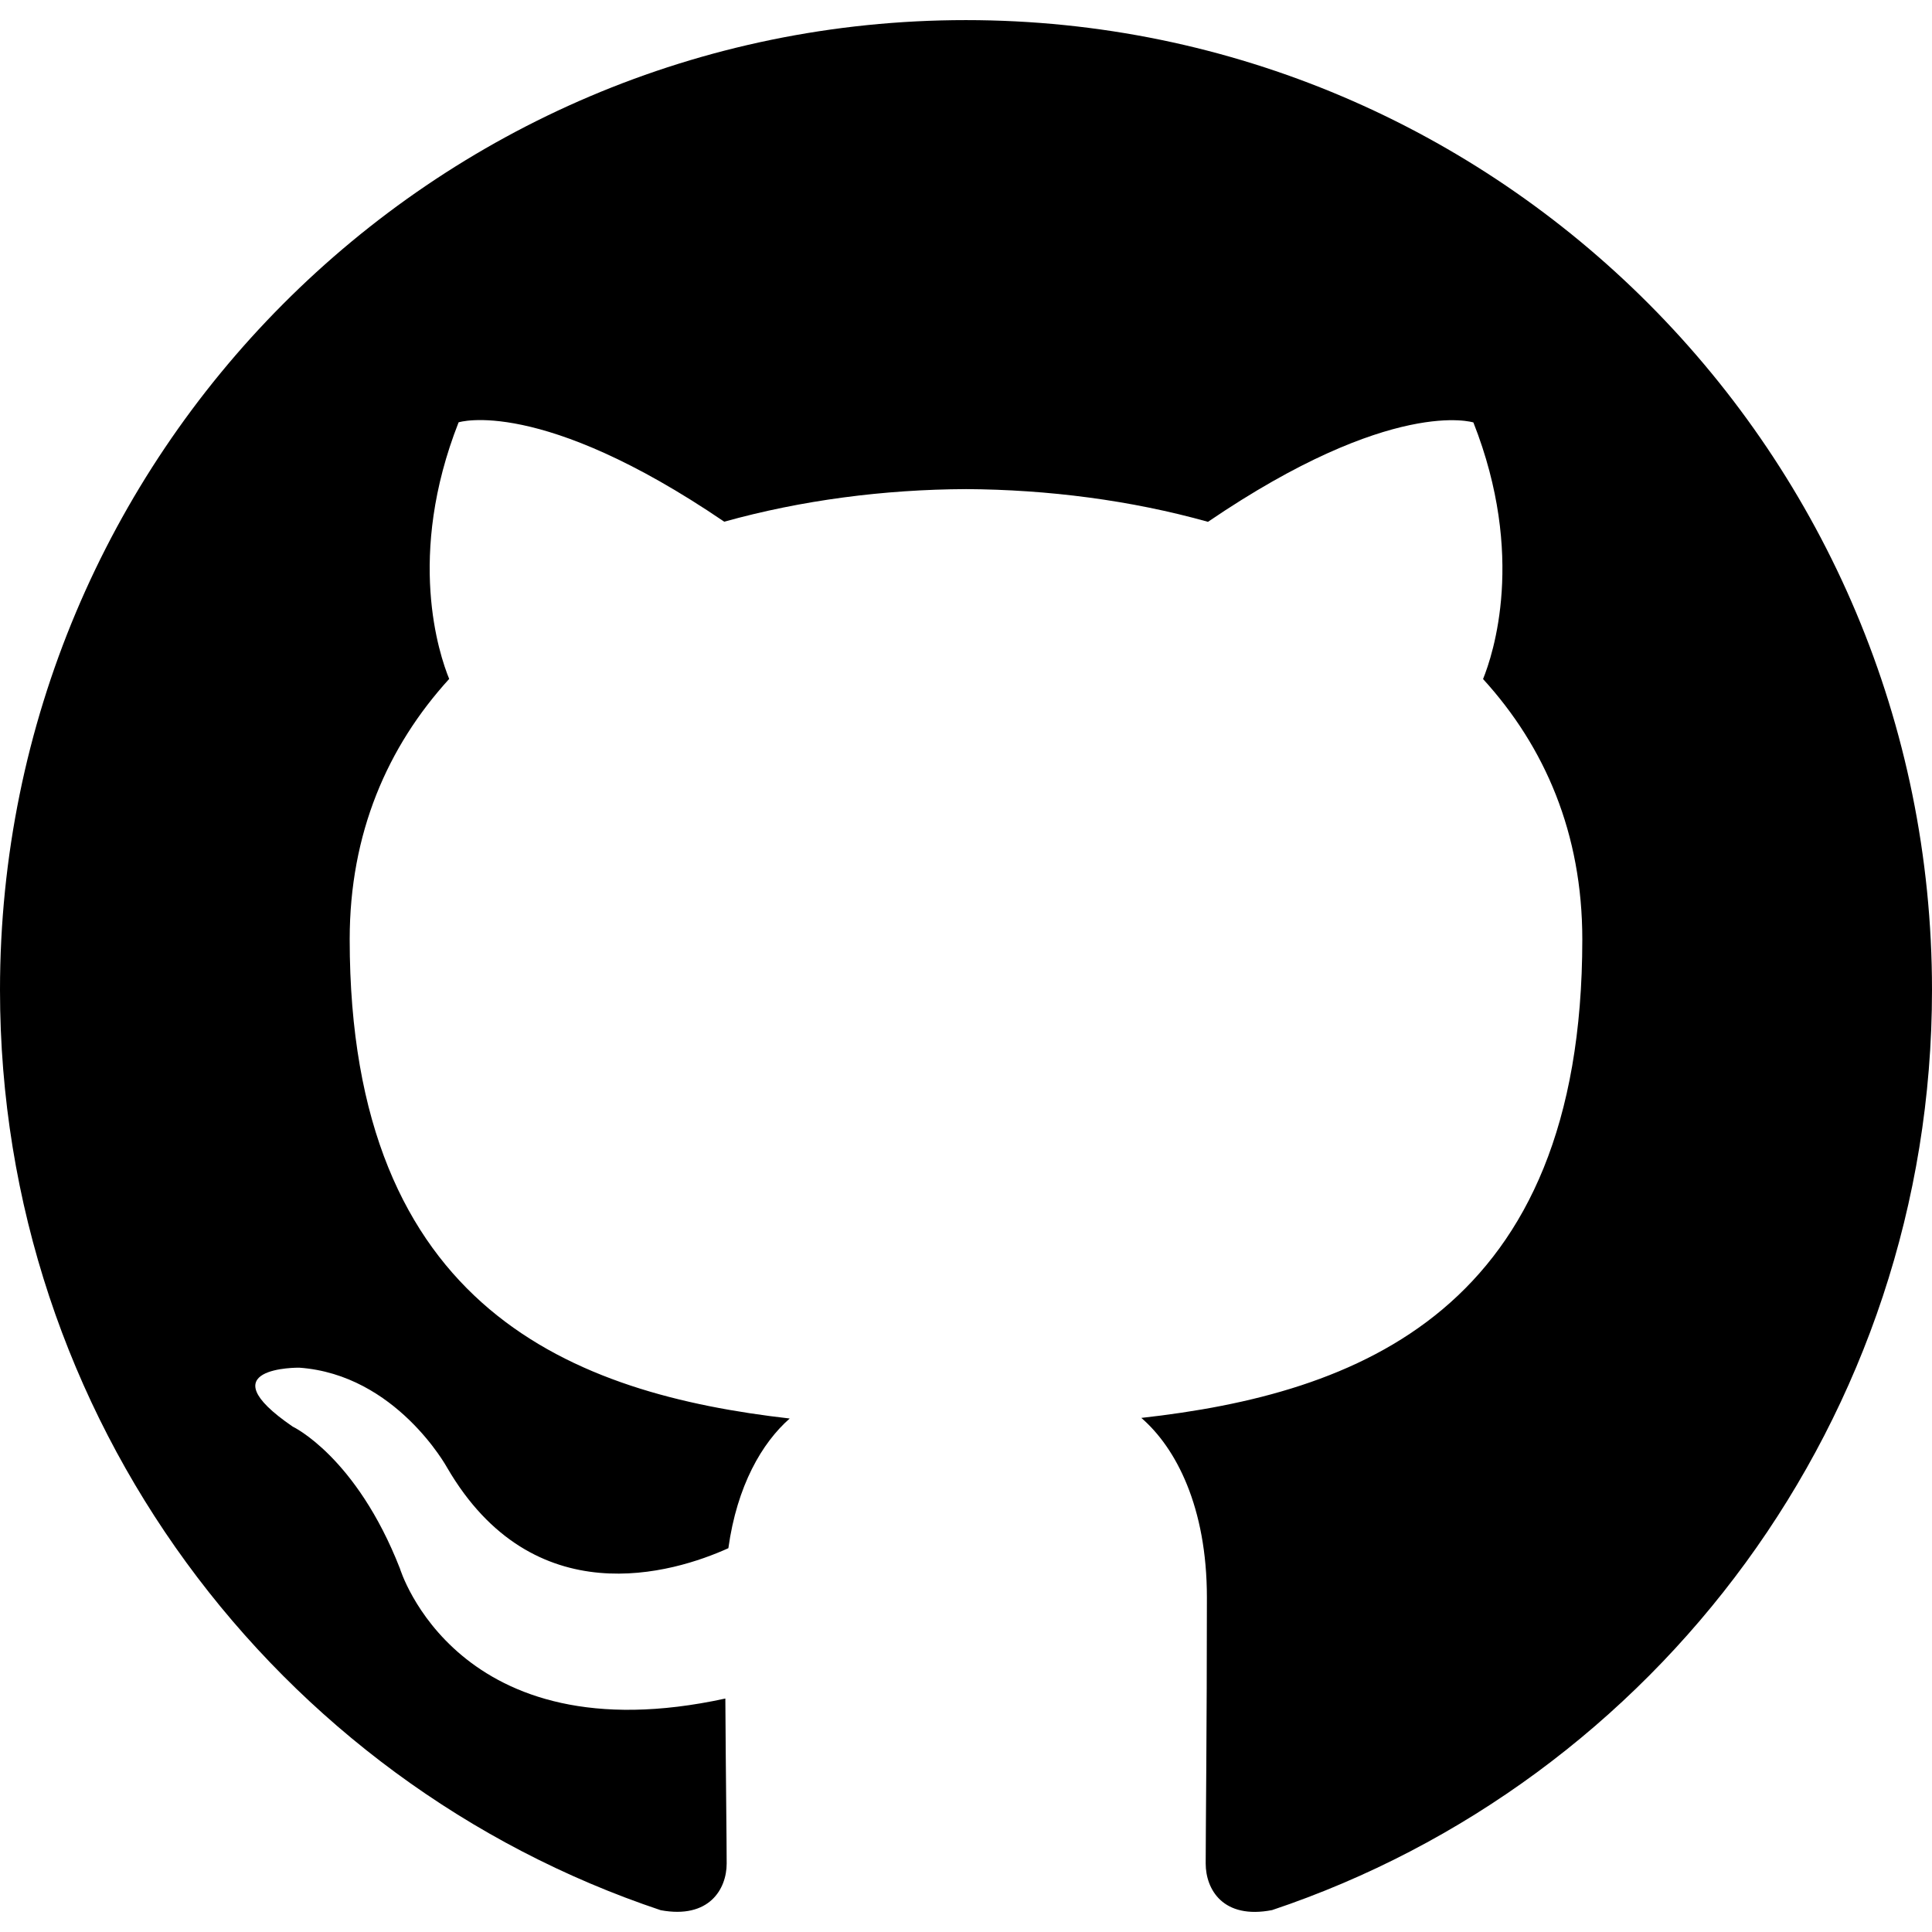
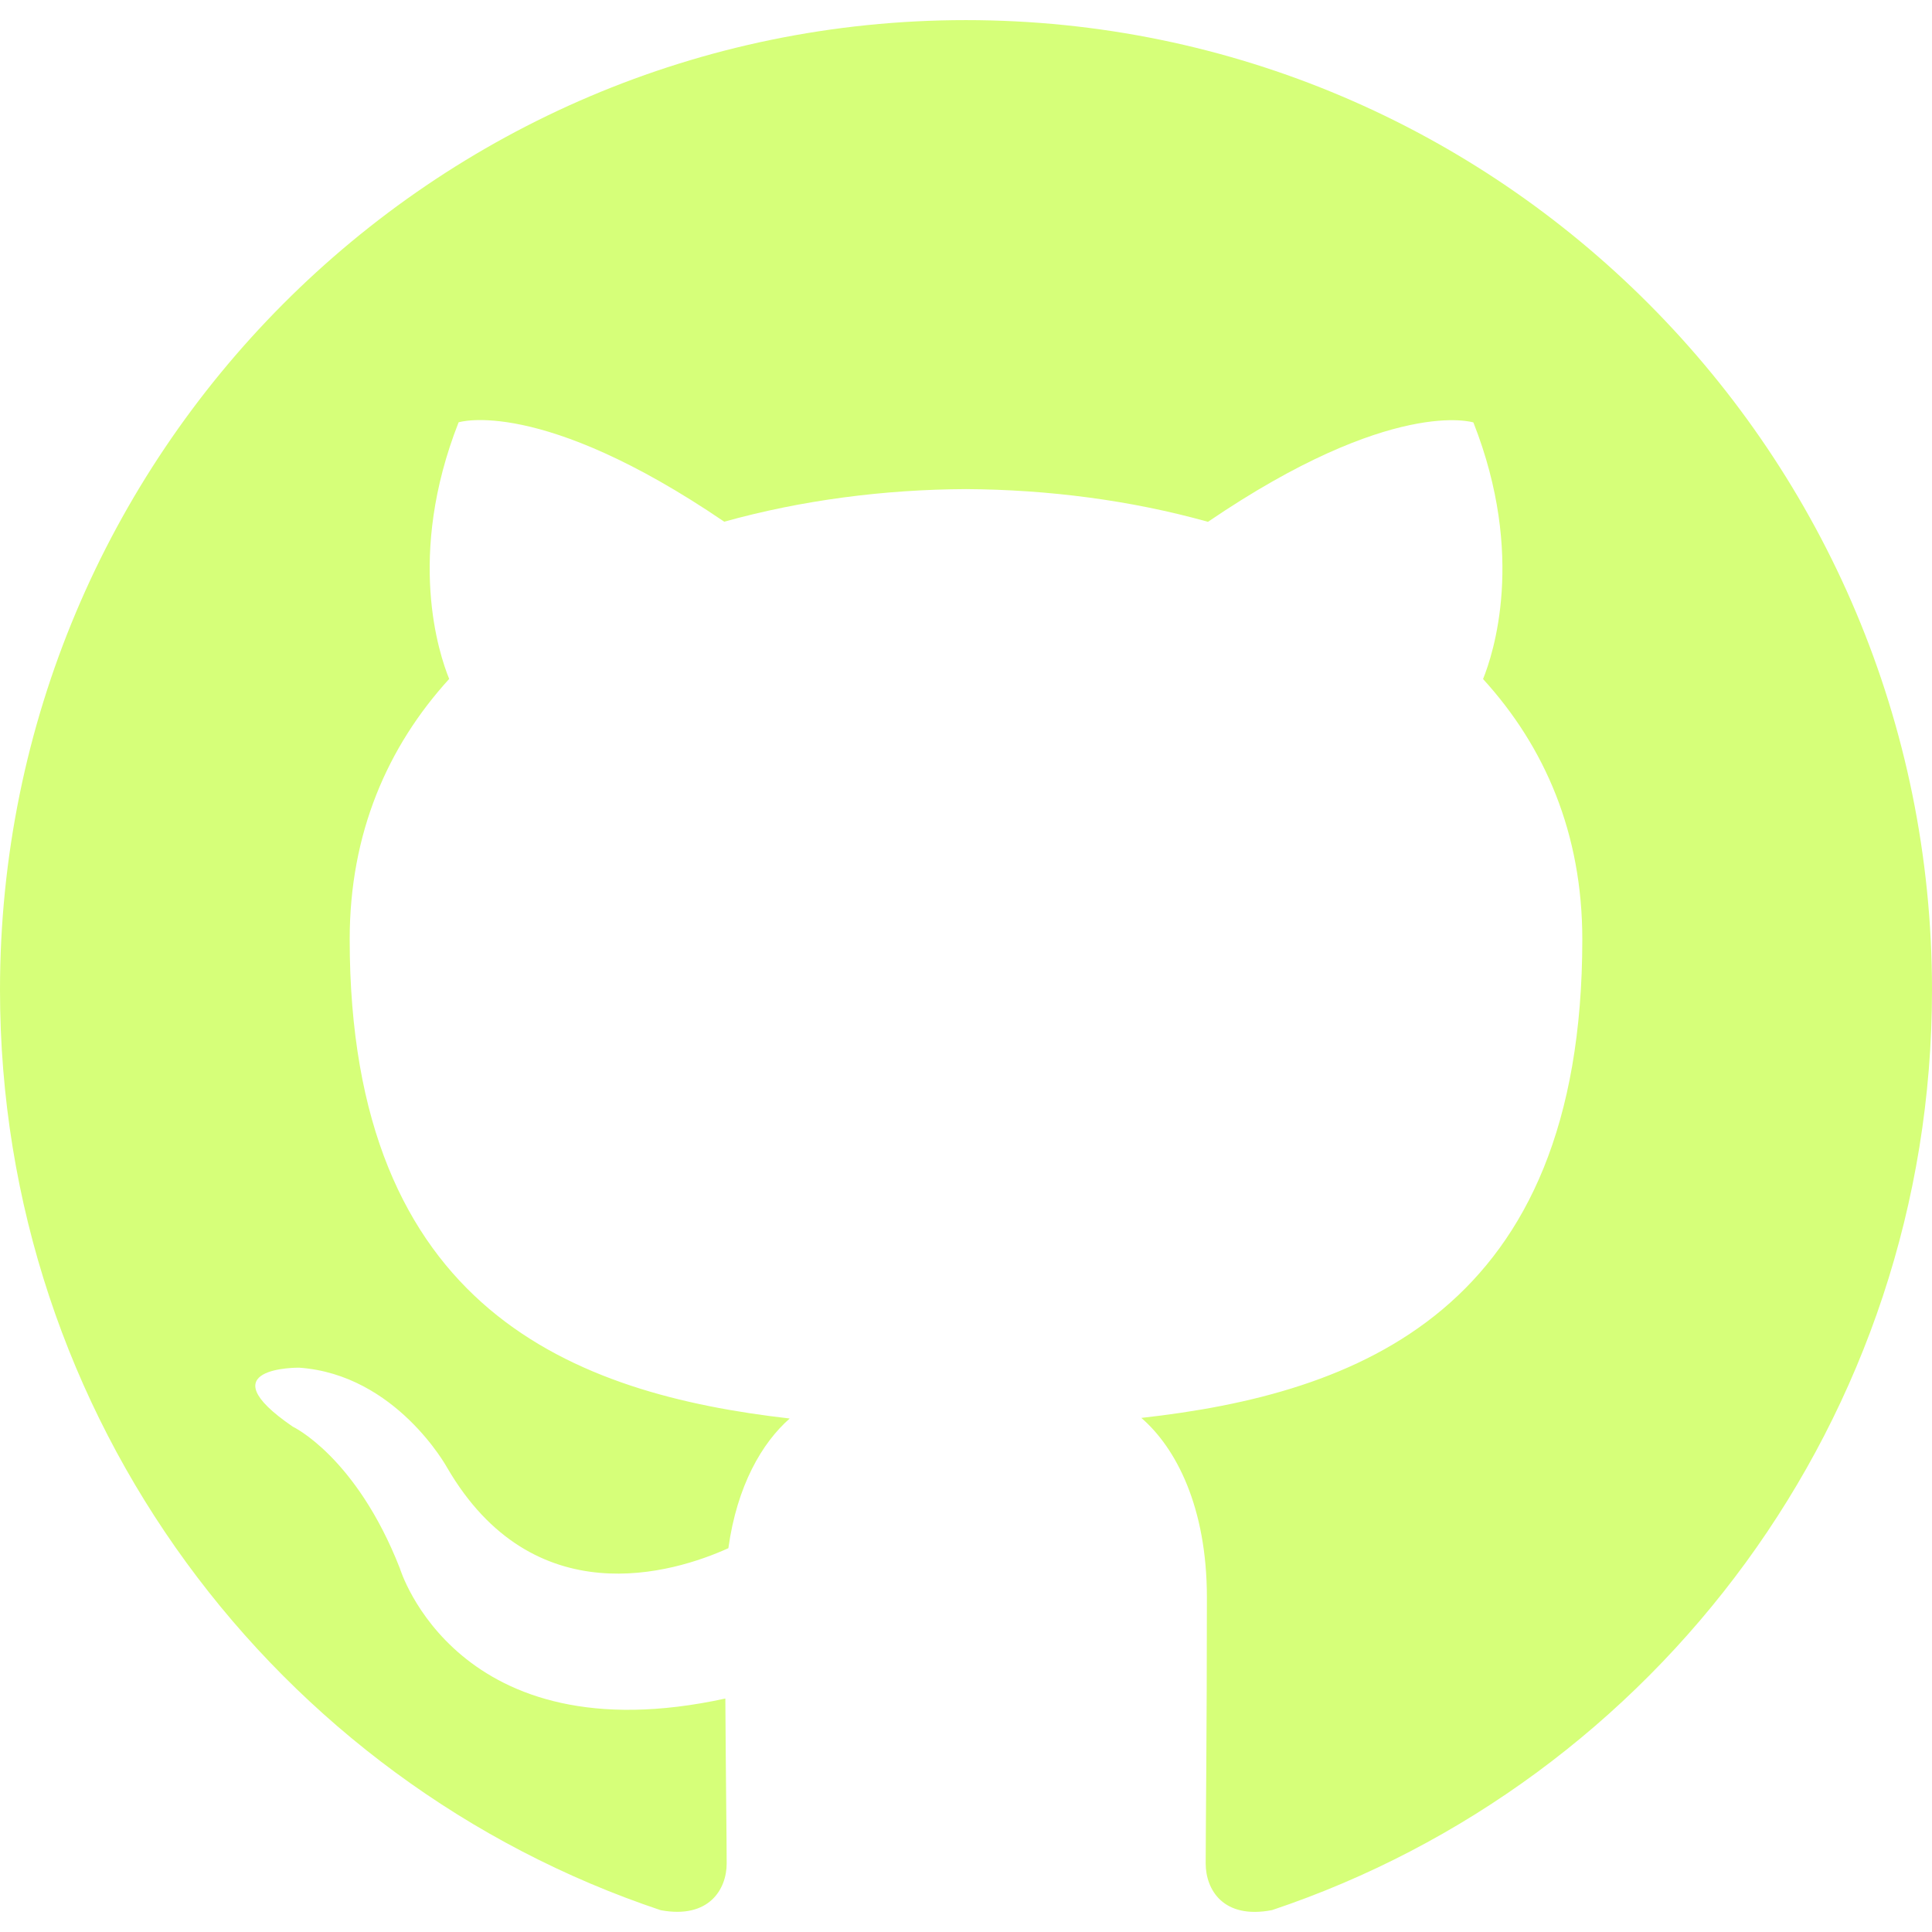
- <svg xmlns="http://www.w3.org/2000/svg" version="1.1" id="Capa_1" x="0px" y="0px" viewBox="0 0 512 512" style="enable-background:new 0 0 512 512;" xml:space="preserve">
+ <svg xmlns="http://www.w3.org/2000/svg" version="1.1" width="512" height="512" x="0" y="0" viewBox="0 0 512 512" style="enable-background:new 0 0 512 512" xml:space="preserve" class="">
  <g>
    <g>
-       <path d="M255.968,5.329C114.624,5.329,0,120.401,0,262.353c0,113.536,73.344,209.856,175.104,243.872    c12.8,2.368,17.472-5.568,17.472-12.384c0-6.112-0.224-22.272-0.352-43.712c-71.2,15.52-86.24-34.464-86.24-34.464    c-11.616-29.696-28.416-37.6-28.416-37.6c-23.264-15.936,1.728-15.616,1.728-15.616c25.696,1.824,39.2,26.496,39.2,26.496    c22.848,39.264,59.936,27.936,74.528,21.344c2.304-16.608,8.928-27.936,16.256-34.368    c-56.832-6.496-116.608-28.544-116.608-127.008c0-28.064,9.984-51.008,26.368-68.992c-2.656-6.496-11.424-32.64,2.496-68    c0,0,21.504-6.912,70.4,26.336c20.416-5.696,42.304-8.544,64.096-8.64c21.728,0.128,43.648,2.944,64.096,8.672    c48.864-33.248,70.336-26.336,70.336-26.336c13.952,35.392,5.184,61.504,2.56,68c16.416,17.984,26.304,40.928,26.304,68.992    c0,98.72-59.84,120.448-116.864,126.816c9.184,7.936,17.376,23.616,17.376,47.584c0,34.368-0.32,62.08-0.32,70.496    c0,6.88,4.608,14.88,17.6,12.352C438.72,472.145,512,375.857,512,262.353C512,120.401,397.376,5.329,255.968,5.329z" />
+       <g>
+         <path d="M255.968,5.329C114.624,5.329,0,120.401,0,262.353c0,113.536,73.344,209.856,175.104,243.872    c12.8,2.368,17.472-5.568,17.472-12.384c0-6.112-0.224-22.272-0.352-43.712c-71.2,15.52-86.24-34.464-86.24-34.464    c-11.616-29.696-28.416-37.6-28.416-37.6c-23.264-15.936,1.728-15.616,1.728-15.616c25.696,1.824,39.2,26.496,39.2,26.496    c22.848,39.264,59.936,27.936,74.528,21.344c2.304-16.608,8.928-27.936,16.256-34.368    c-56.832-6.496-116.608-28.544-116.608-127.008c0-28.064,9.984-51.008,26.368-68.992c-2.656-6.496-11.424-32.64,2.496-68    c0,0,21.504-6.912,70.4,26.336c20.416-5.696,42.304-8.544,64.096-8.64c21.728,0.128,43.648,2.944,64.096,8.672    c48.864-33.248,70.336-26.336,70.336-26.336c13.952,35.392,5.184,61.504,2.56,68c16.416,17.984,26.304,40.928,26.304,68.992    c0,98.72-59.84,120.448-116.864,126.816c9.184,7.936,17.376,23.616,17.376,47.584c0,34.368-0.32,62.08-0.32,70.496    c0,6.88,4.608,14.88,17.6,12.352C438.72,472.145,512,375.857,512,262.353C512,120.401,397.376,5.329,255.968,5.329z" fill="#d6ff79" data-original="#000000" style="" class="" />
+       </g>
    </g>
+     <g>
+ </g>
+     <g>
+ </g>
+     <g>
+ </g>
+     <g>
+ </g>
+     <g>
+ </g>
+     <g>
+ </g>
+     <g>
+ </g>
+     <g>
+ </g>
+     <g>
+ </g>
+     <g>
+ </g>
+     <g>
+ </g>
+     <g>
+ </g>
+     <g>
+ </g>
+     <g>
+ </g>
+     <g>
+ </g>
  </g>
-   <g>
- </g>
-   <g>
- </g>
-   <g>
- </g>
-   <g>
- </g>
-   <g>
- </g>
-   <g>
- </g>
-   <g>
- </g>
-   <g>
- </g>
-   <g>
- </g>
-   <g>
- </g>
-   <g>
- </g>
-   <g>
- </g>
-   <g>
- </g>
-   <g>
- </g>
-   <g>
- </g>
</svg>
